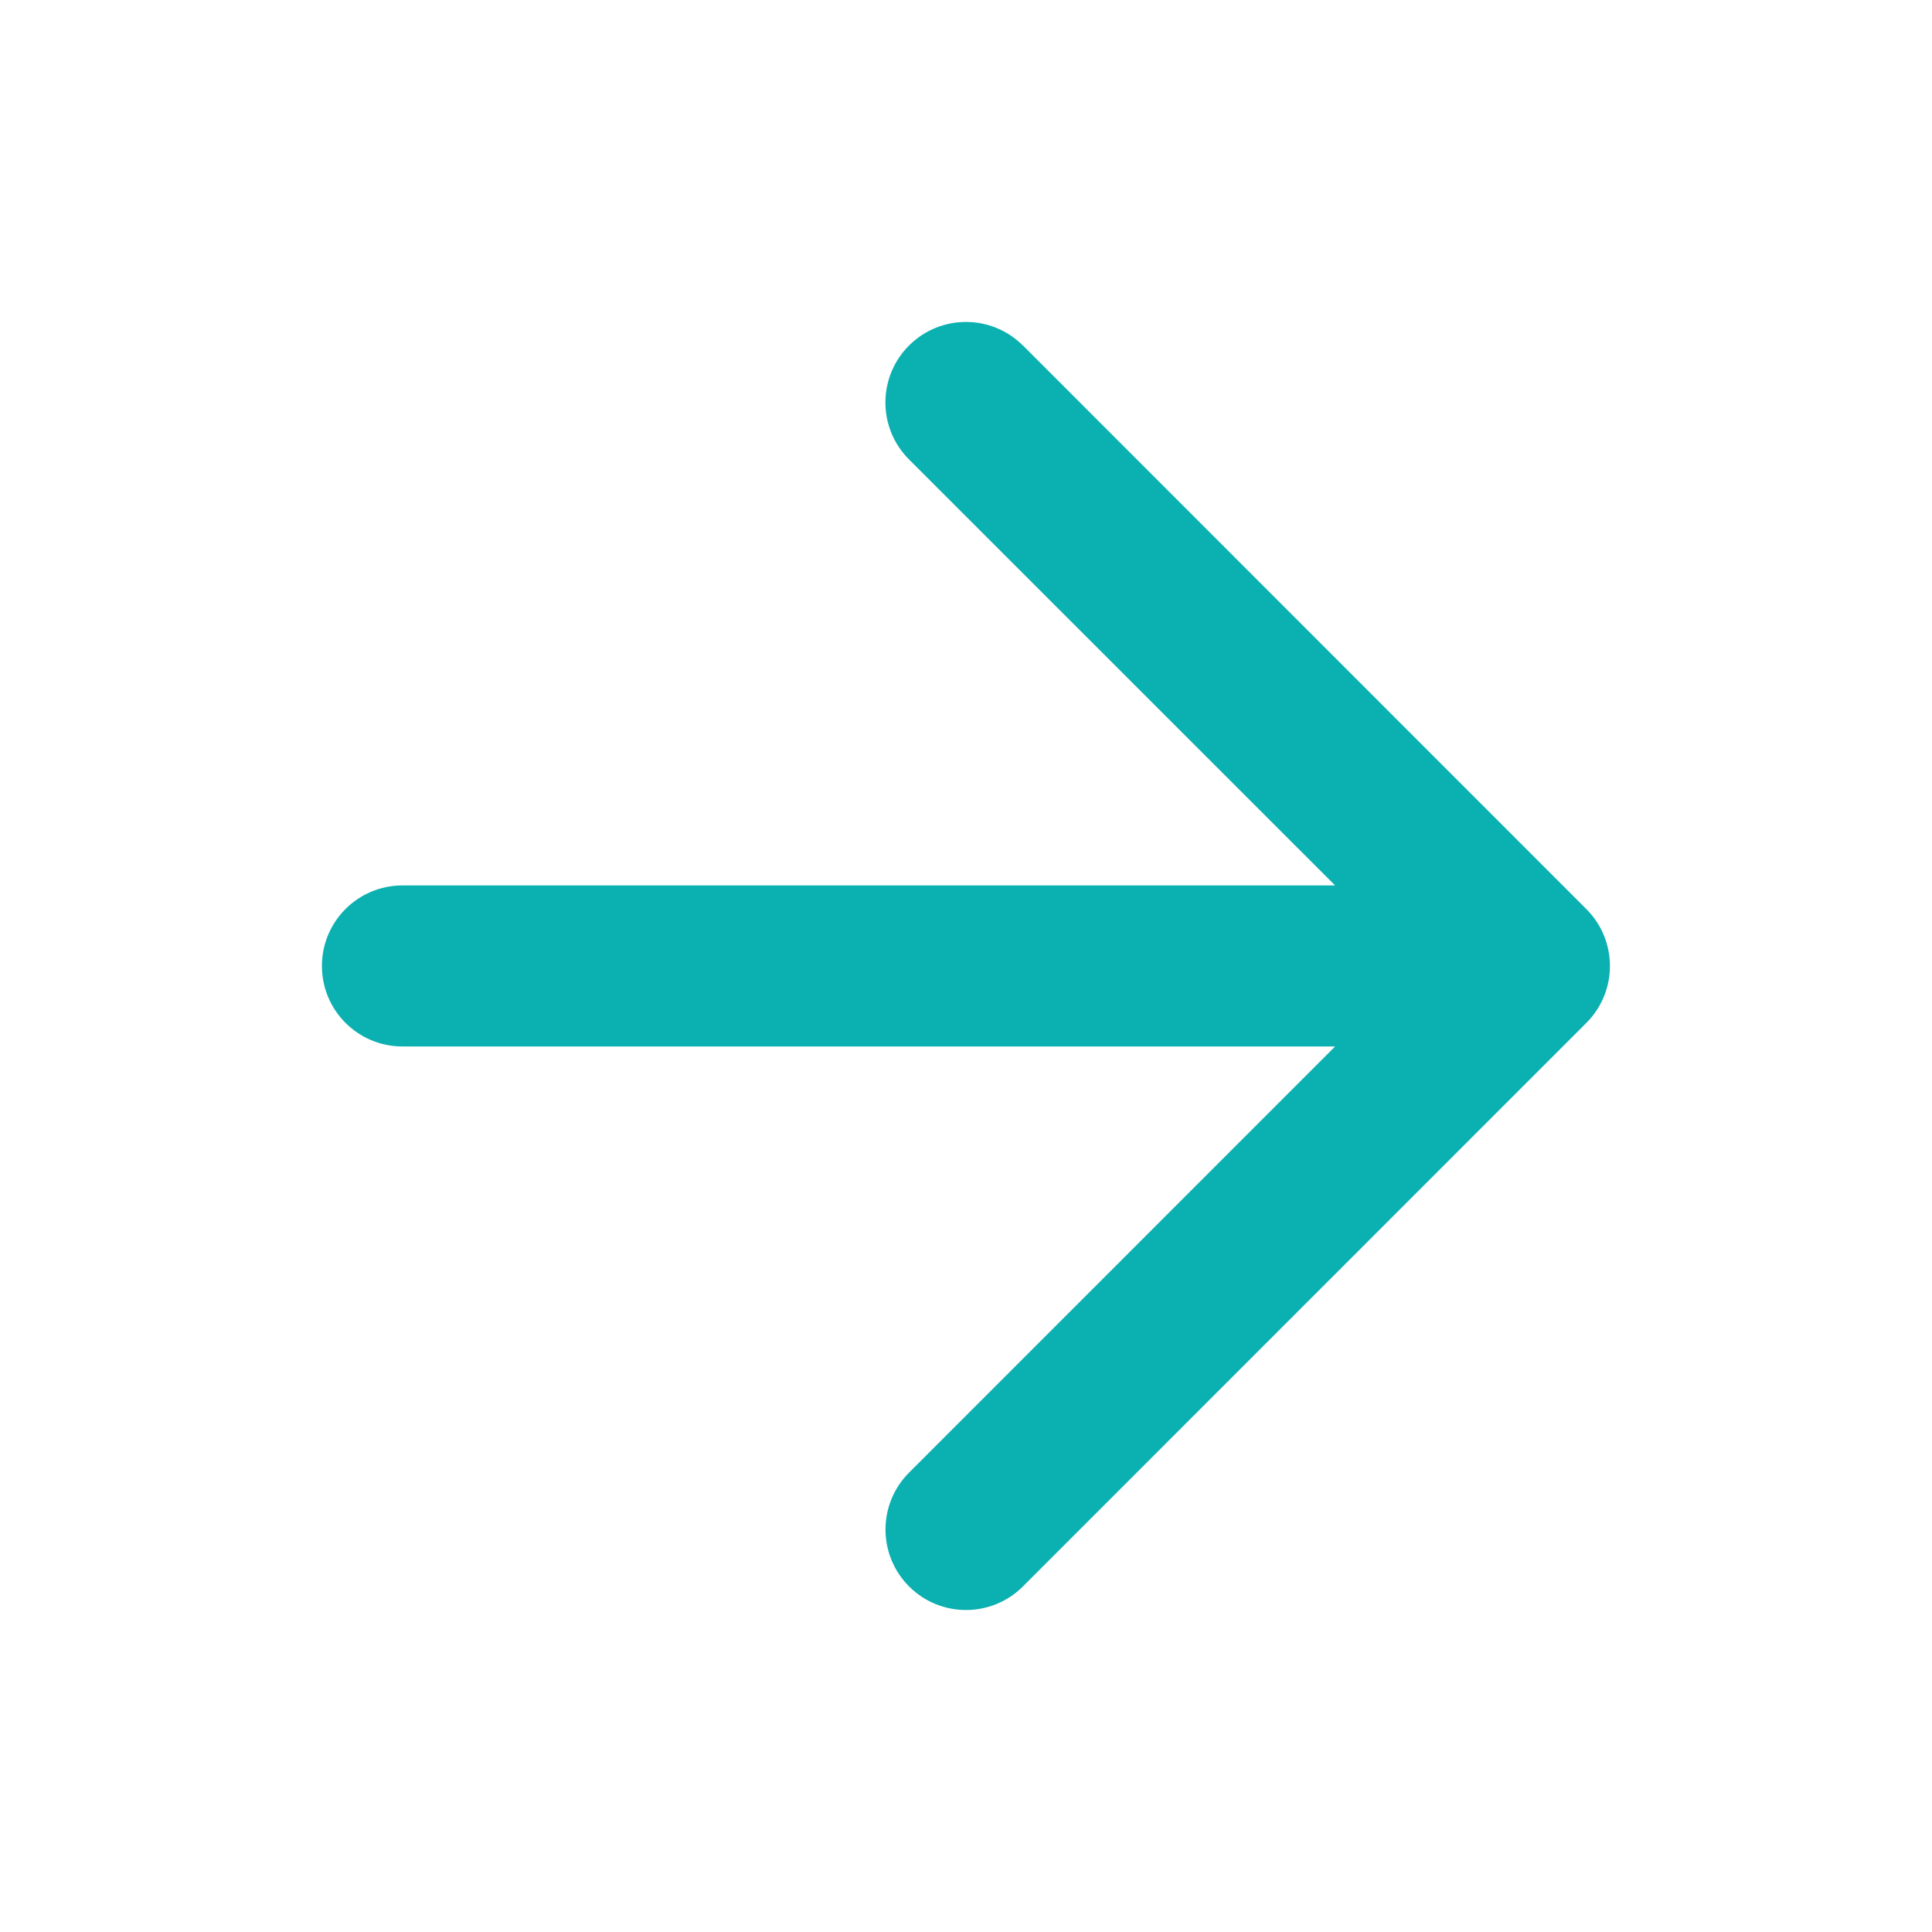
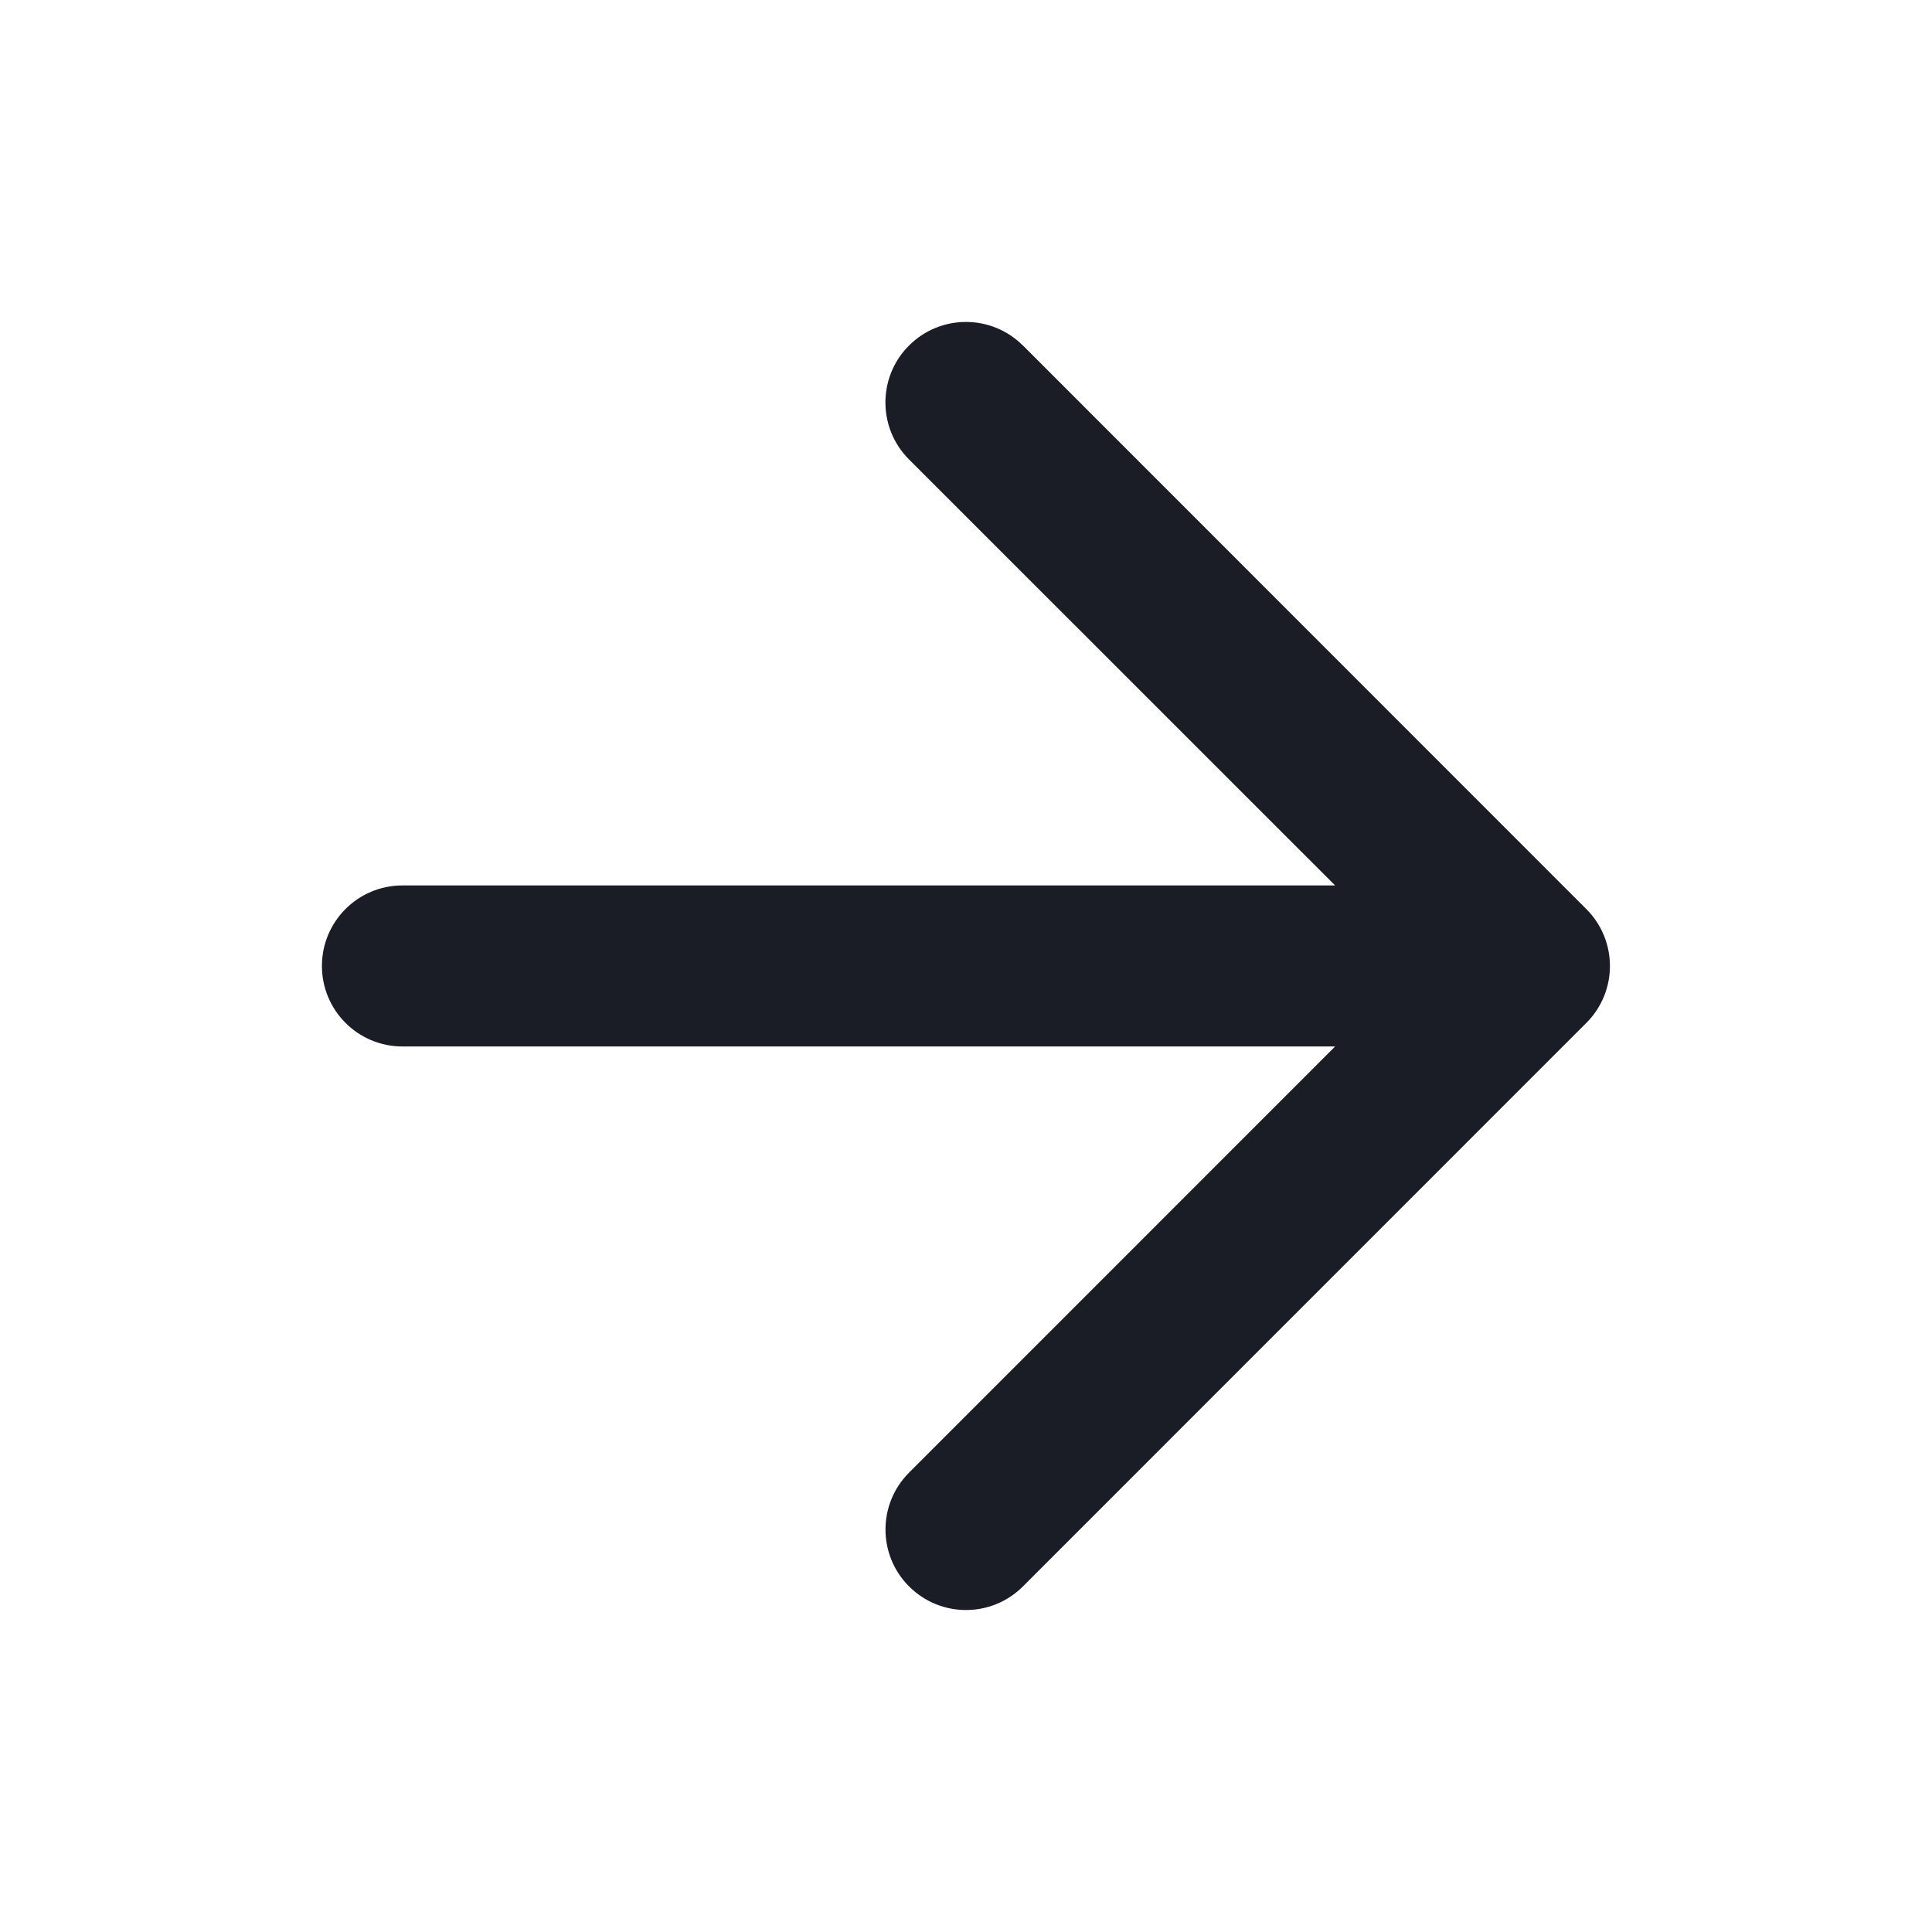
<svg xmlns="http://www.w3.org/2000/svg" fill="none" viewBox="0 0 20 20">
  <defs />
-   <path fill="#0BB0B1" fill-rule="evenodd" d="M10.589 3.577A.833.833 0 109.41 4.756l4.411 4.41H4.166a.833.833 0 100 1.667h9.655l-4.41 4.411a.833.833 0 101.178 1.179l5.833-5.834a.833.833 0 000-1.178L10.59 3.577z" clip-rule="evenodd" />
+   <path fill="#1A1D26" fill-rule="evenodd" d="M10.589 3.577A.833.833 0 109.41 4.756l4.411 4.41H4.166a.833.833 0 100 1.667h9.655l-4.41 4.411a.833.833 0 101.178 1.179l5.833-5.834a.833.833 0 000-1.178L10.59 3.577z" clip-rule="evenodd" />
</svg>
